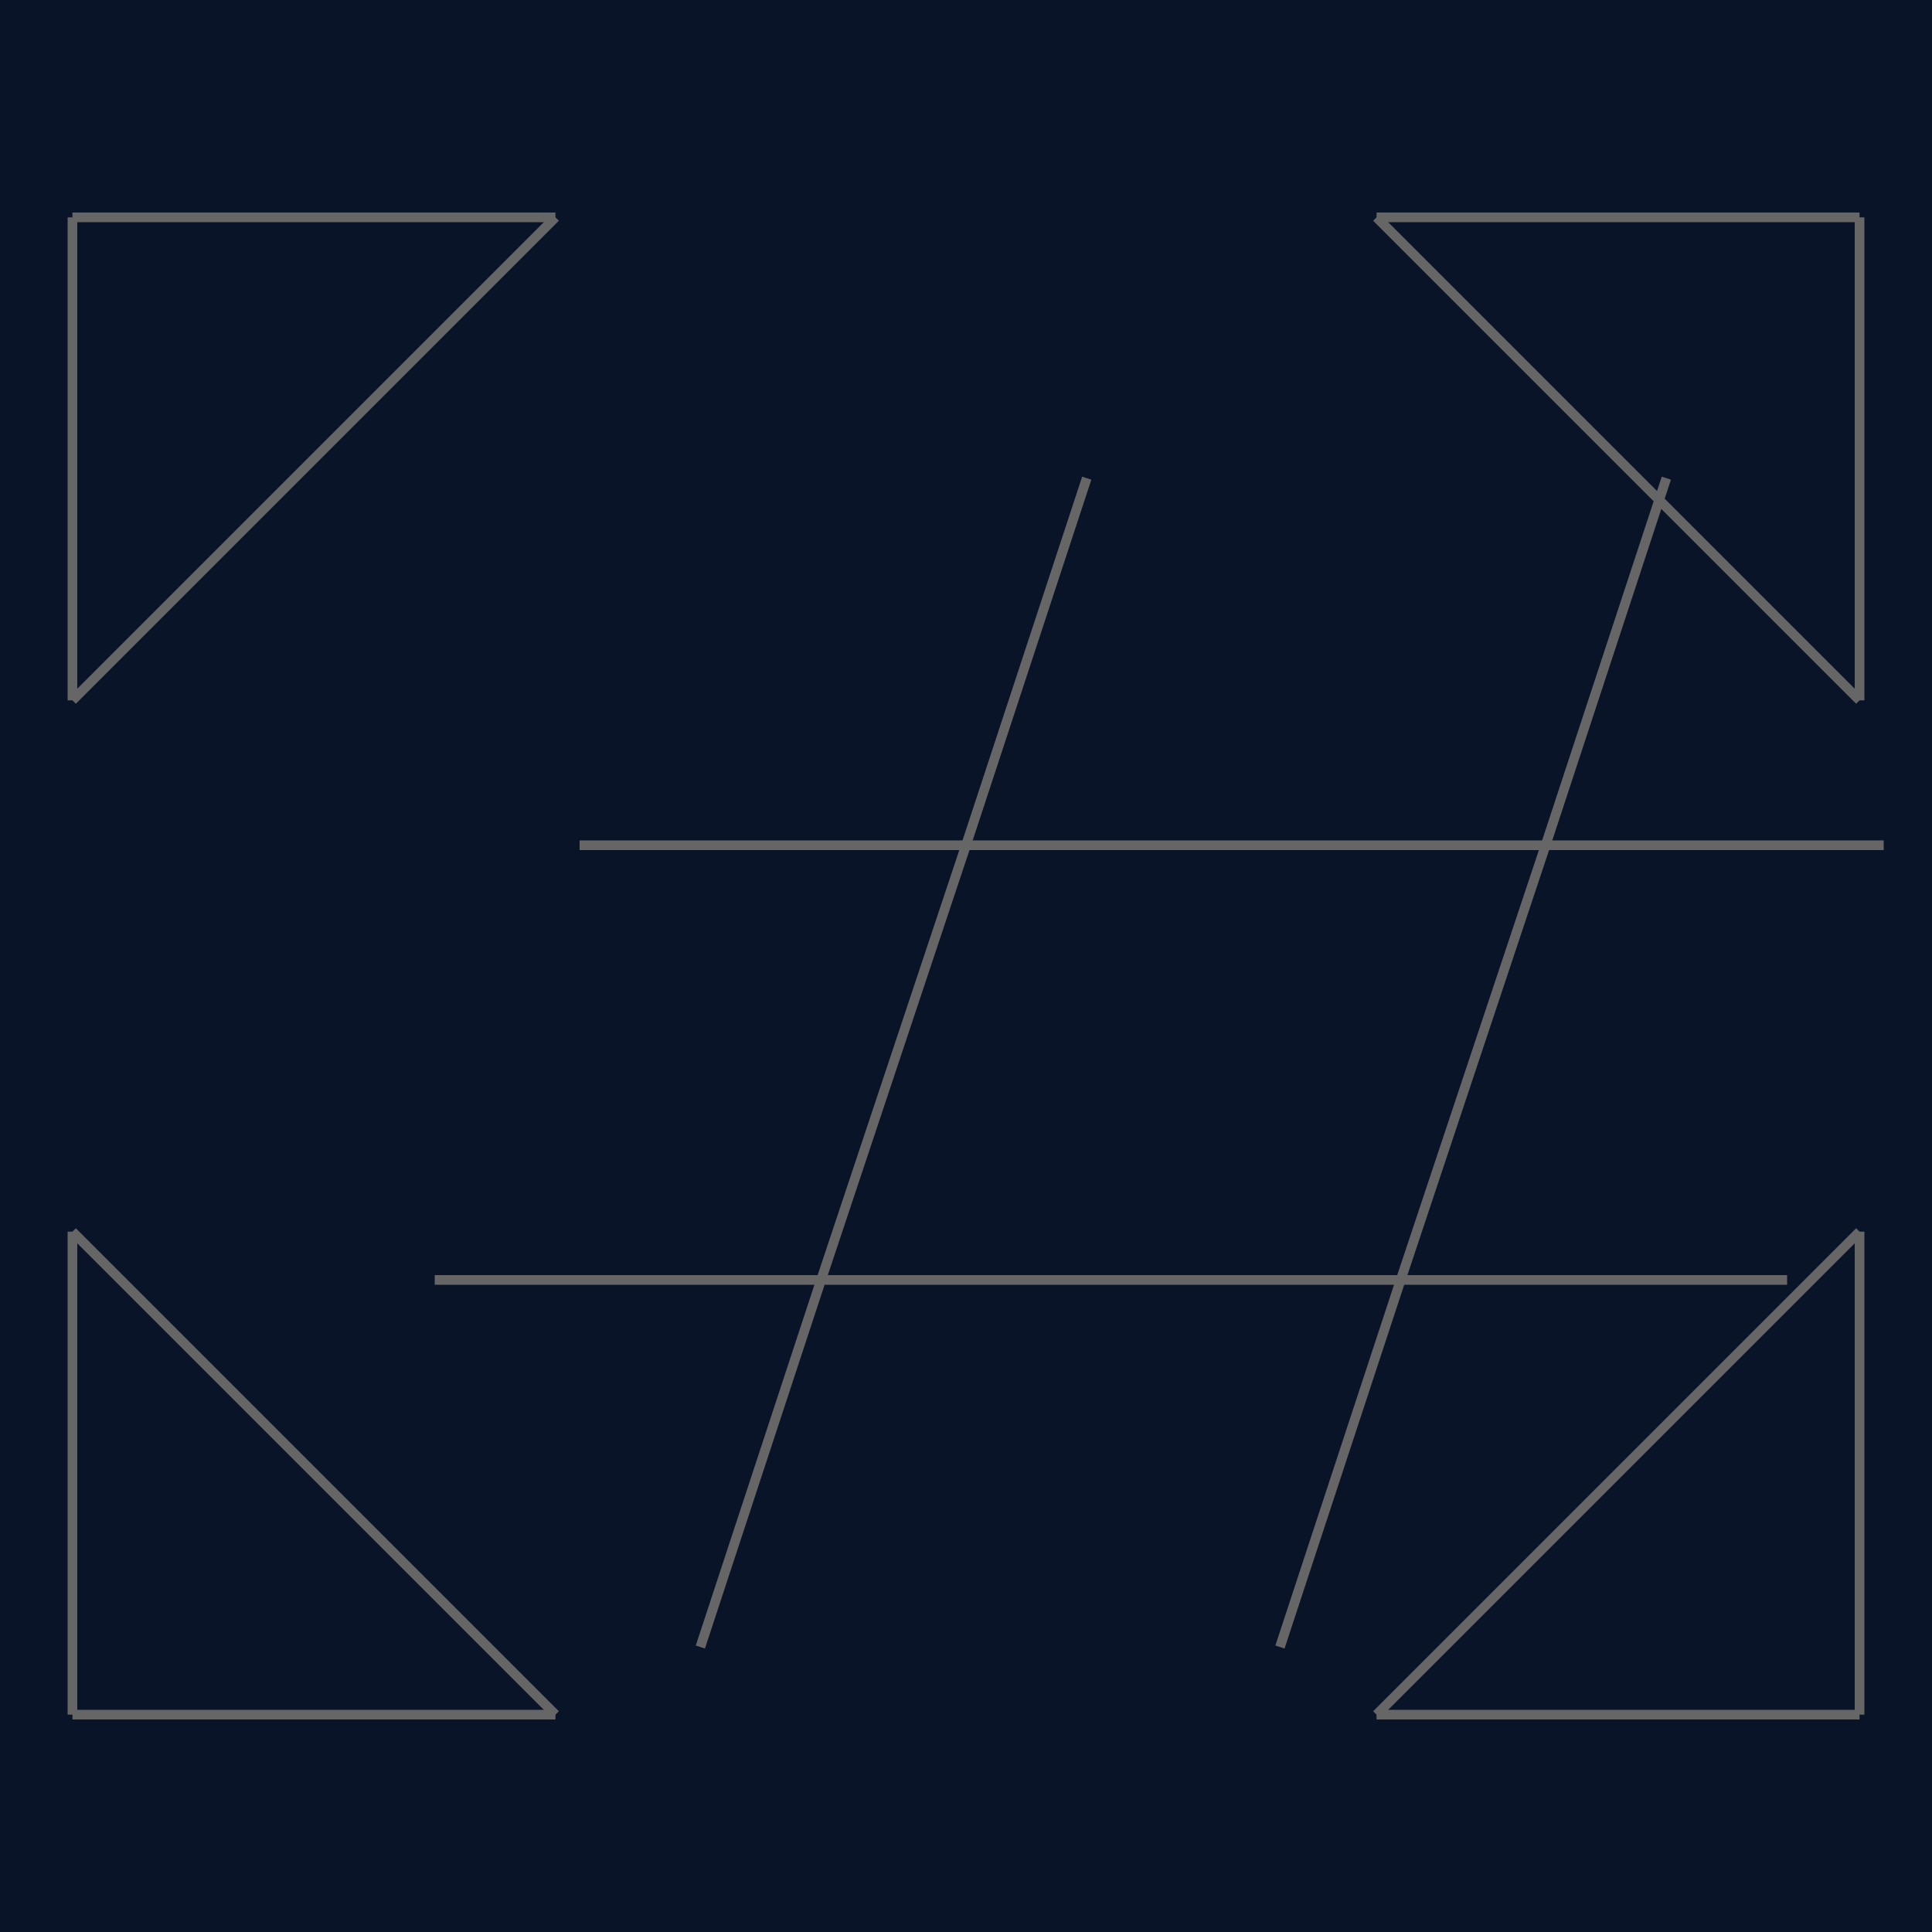
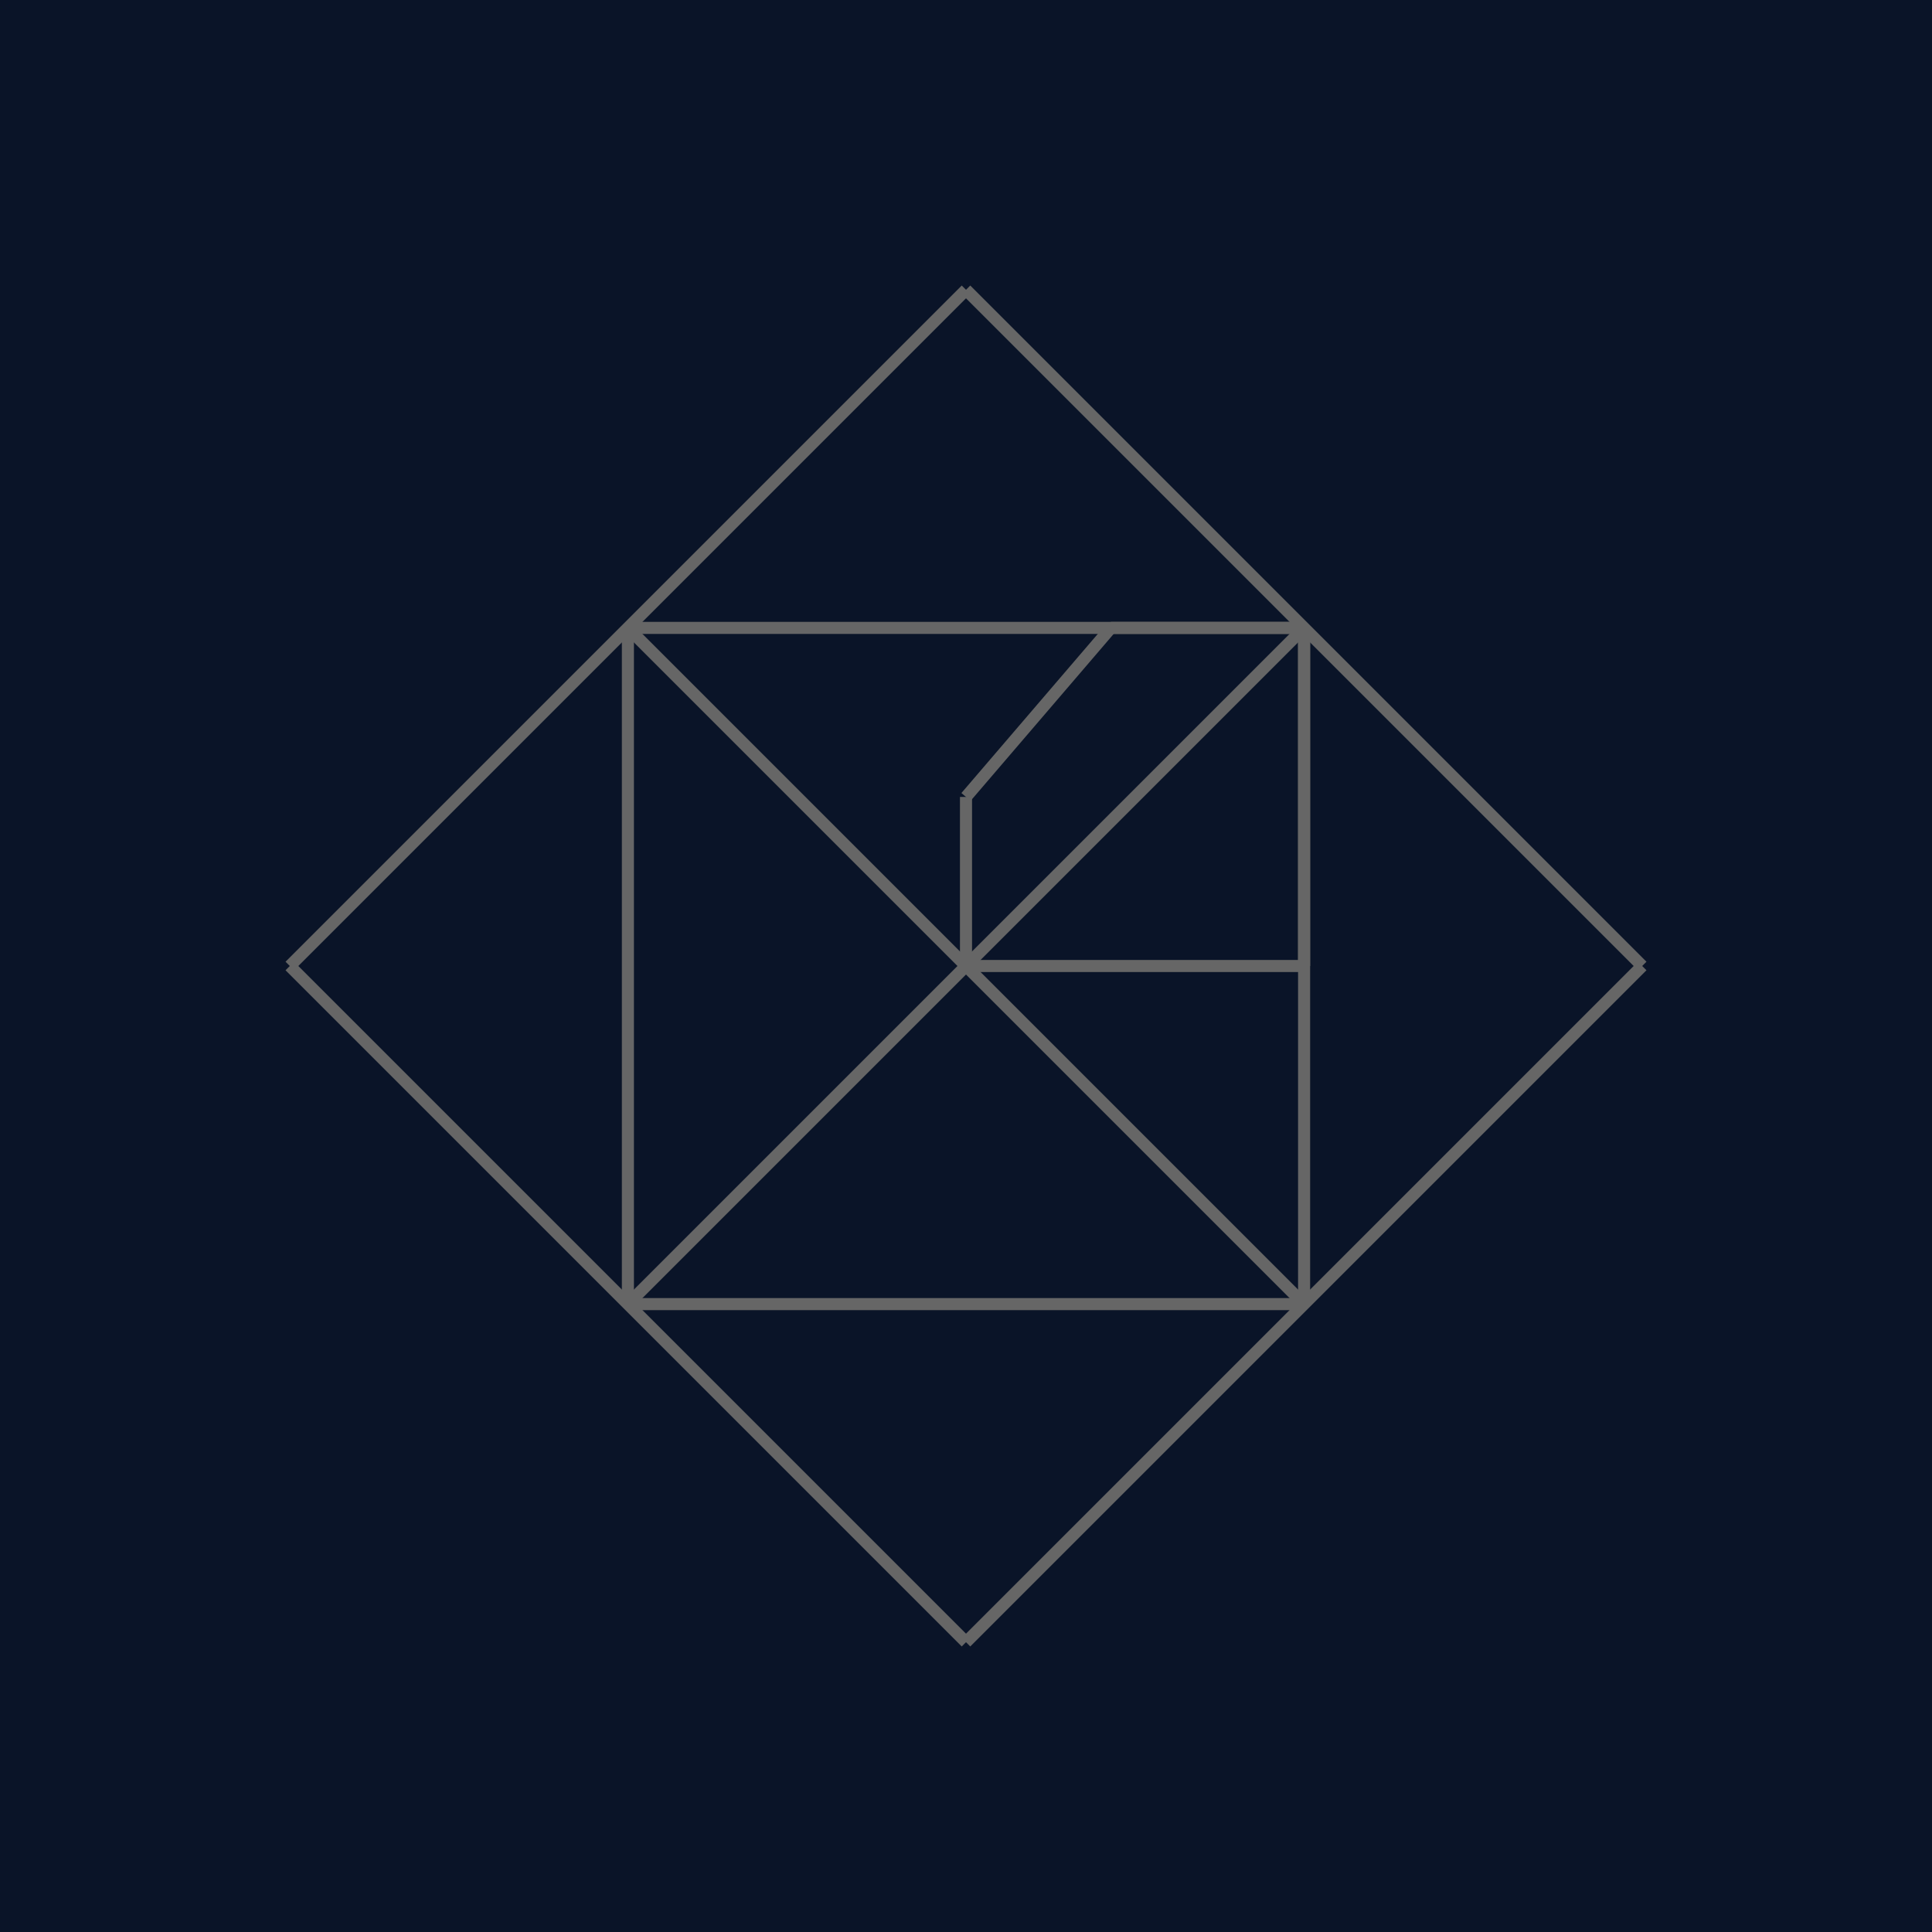
<svg xmlns="http://www.w3.org/2000/svg" viewBox="0 0 400 400">
  <rect width="400" height="400" fill="#0a1428" />
-   <line id="q2-s1-line-1" x1="200" y1="175" x2="320" y2="175" stroke="#666" stroke-width="2" fill="none" pointer-events="all" style="cursor: pointer; transition: stroke 0.2s, stroke-width 0.2s;" data-correct="true" />
-   <line id="q2-s1-line-2" x1="320" y1="175" x2="290" y2="265" stroke="#666" stroke-width="2" fill="none" pointer-events="all" style="cursor: pointer; transition: stroke 0.2s, stroke-width 0.2s;" data-correct="true" />
-   <line id="q2-s1-line-3" x1="290" y1="265" x2="170" y2="265" stroke="#666" stroke-width="2" fill="none" pointer-events="all" style="cursor: pointer; transition: stroke 0.2s, stroke-width 0.2s;" data-correct="true" />
-   <line id="q2-s1-line-4" x1="170" y1="265" x2="200" y2="175" stroke="#666" stroke-width="2" fill="none" pointer-events="all" style="cursor: pointer; transition: stroke 0.2s, stroke-width 0.2s;" data-correct="true" />
-   <line id="q2-s1-line-5" x1="320" y1="175" x2="390" y2="175" stroke="#666" stroke-width="2" fill="none" pointer-events="all" style="cursor: pointer; transition: stroke 0.2s, stroke-width 0.2s;" />
-   <line id="q2-s1-line-6" x1="120" y1="175" x2="200" y2="175" stroke="#666" stroke-width="2" fill="none" pointer-events="all" style="cursor: pointer; transition: stroke 0.2s, stroke-width 0.2s;" />
-   <line id="q2-s1-line-7" x1="290" y1="265" x2="265" y2="341" stroke="#666" stroke-width="2" fill="none" pointer-events="all" style="cursor: pointer; transition: stroke 0.2s, stroke-width 0.2s;" />
-   <line id="q2-s1-line-8" x1="345" y1="99" x2="320" y2="175" stroke="#666" stroke-width="2" fill="none" pointer-events="all" style="cursor: pointer; transition: stroke 0.2s, stroke-width 0.2s;" />
-   <line id="q2-s1-line-9" x1="170" y1="265" x2="90" y2="265" stroke="#666" stroke-width="2" fill="none" pointer-events="all" style="cursor: pointer; transition: stroke 0.2s, stroke-width 0.2s;" />
-   <line id="q2-s1-line-10" x1="370" y1="265" x2="290" y2="265" stroke="#666" stroke-width="2" fill="none" pointer-events="all" style="cursor: pointer; transition: stroke 0.2s, stroke-width 0.2s;" />
-   <line id="q2-s1-line-11" x1="200" y1="175" x2="225" y2="99" stroke="#666" stroke-width="2" fill="none" pointer-events="all" style="cursor: pointer; transition: stroke 0.2s, stroke-width 0.2s;" />
-   <line id="q2-s1-line-12" x1="145" y1="341" x2="170" y2="265" stroke="#666" stroke-width="2" fill="none" pointer-events="all" style="cursor: pointer; transition: stroke 0.2s, stroke-width 0.2s;" />
-   <line id="q2-s1-line-13" x1="15" y1="45" x2="115" y2="45" stroke="#666" stroke-width="2" fill="none" pointer-events="all" style="cursor: pointer; transition: stroke 0.2s, stroke-width 0.2s;" />
-   <line id="q2-s1-line-14" x1="115" y1="45" x2="15" y2="145" stroke="#666" stroke-width="2" fill="none" pointer-events="all" style="cursor: pointer; transition: stroke 0.2s, stroke-width 0.2s;" />
-   <line id="q2-s1-line-15" x1="15" y1="145" x2="15" y2="45" stroke="#666" stroke-width="2" fill="none" pointer-events="all" style="cursor: pointer; transition: stroke 0.2s, stroke-width 0.2s;" />
-   <line id="q2-s1-line-16" x1="285" y1="45" x2="385" y2="45" stroke="#666" stroke-width="2" fill="none" pointer-events="all" style="cursor: pointer; transition: stroke 0.2s, stroke-width 0.2s;" />
-   <line id="q2-s1-line-17" x1="385" y1="45" x2="385" y2="145" stroke="#666" stroke-width="2" fill="none" pointer-events="all" style="cursor: pointer; transition: stroke 0.2s, stroke-width 0.2s;" />
-   <line id="q2-s1-line-18" x1="385" y1="145" x2="285" y2="45" stroke="#666" stroke-width="2" fill="none" pointer-events="all" style="cursor: pointer; transition: stroke 0.2s, stroke-width 0.2s;" />
-   <line id="q2-s1-line-19" x1="15" y1="255" x2="15" y2="355" stroke="#666" stroke-width="2" fill="none" pointer-events="all" style="cursor: pointer; transition: stroke 0.2s, stroke-width 0.2s;" />
-   <line id="q2-s1-line-20" x1="15" y1="355" x2="115" y2="355" stroke="#666" stroke-width="2" fill="none" pointer-events="all" style="cursor: pointer; transition: stroke 0.2s, stroke-width 0.2s;" />
-   <line id="q2-s1-line-21" x1="115" y1="355" x2="15" y2="255" stroke="#666" stroke-width="2" fill="none" pointer-events="all" style="cursor: pointer; transition: stroke 0.2s, stroke-width 0.2s;" />
-   <line id="q2-s1-line-22" x1="285" y1="355" x2="385" y2="355" stroke="#666" stroke-width="2" fill="none" pointer-events="all" style="cursor: pointer; transition: stroke 0.2s, stroke-width 0.2s;" />
-   <line id="q2-s1-line-23" x1="385" y1="355" x2="385" y2="255" stroke="#666" stroke-width="2" fill="none" pointer-events="all" style="cursor: pointer; transition: stroke 0.2s, stroke-width 0.2s;" />
-   <line id="q2-s1-line-24" x1="385" y1="255" x2="285" y2="355" stroke="#666" stroke-width="2" fill="none" pointer-events="all" style="cursor: pointer; transition: stroke 0.2s, stroke-width 0.2s;" />
+   <line id="q2-s1-line-1" x1="130" y1="130" x2="270" y2="130" stroke="#666" stroke-width="2.5" fill="none" pointer-events="all" style="cursor:pointer;transition:stroke 0.2s,stroke-width 0.2s;" />
+   <line id="q2-s1-line-2" x1="270" y1="130" x2="270" y2="270" stroke="#666" stroke-width="2.5" fill="none" pointer-events="all" style="cursor:pointer;transition:stroke 0.2s,stroke-width 0.2s;" />
+   <line id="q2-s1-line-3" x1="270" y1="270" x2="130" y2="270" stroke="#666" stroke-width="2.5" fill="none" pointer-events="all" style="cursor:pointer;transition:stroke 0.2s,stroke-width 0.2s;" />
+   <line id="q2-s1-line-4" x1="130" y1="270" x2="130" y2="130" stroke="#666" stroke-width="2.5" fill="none" pointer-events="all" style="cursor:pointer;transition:stroke 0.2s,stroke-width 0.2s;" />
+   <line id="q2-s1-line-5" x1="200" y1="60" x2="340" y2="200" stroke="#666" stroke-width="2.5" fill="none" pointer-events="all" style="cursor:pointer;transition:stroke 0.2s,stroke-width 0.2s;" />
+   <line id="q2-s1-line-6" x1="340" y1="200" x2="200" y2="340" stroke="#666" stroke-width="2.5" fill="none" pointer-events="all" style="cursor:pointer;transition:stroke 0.2s,stroke-width 0.2s;" />
+   <line id="q2-s1-line-7" x1="200" y1="340" x2="60" y2="200" stroke="#666" stroke-width="2.5" fill="none" pointer-events="all" style="cursor:pointer;transition:stroke 0.2s,stroke-width 0.2s;" />
+   <line id="q2-s1-line-8" x1="60" y1="200" x2="200" y2="60" stroke="#666" stroke-width="2.5" fill="none" pointer-events="all" style="cursor:pointer;transition:stroke 0.2s,stroke-width 0.2s;" />
+   <line id="q2-s1-line-9" x1="130" y1="130" x2="270" y2="270" stroke="#666" stroke-width="2.5" fill="none" pointer-events="all" style="cursor:pointer;transition:stroke 0.2s,stroke-width 0.2s;" />
+   <line id="q2-s1-line-10" x1="270" y1="130" x2="130" y2="270" stroke="#666" stroke-width="2.5" fill="none" pointer-events="all" style="cursor:pointer;transition:stroke 0.2s,stroke-width 0.2s;" />
+   <line id="q2-s1-line-11" x1="200" y1="200" x2="270" y2="200" stroke="#666" stroke-width="2.5" fill="none" pointer-events="all" style="cursor:pointer;transition:stroke 0.2s,stroke-width 0.2s;" data-correct="true" />
+   <line id="q2-s1-line-12" x1="270" y1="200" x2="270" y2="130" stroke="#666" stroke-width="2.5" fill="none" pointer-events="all" style="cursor:pointer;transition:stroke 0.2s,stroke-width 0.2s;" data-correct="true" />
+   <line id="q2-s1-line-13" x1="270" y1="130" x2="230" y2="130" stroke="#666" stroke-width="2.5" fill="none" pointer-events="all" style="cursor:pointer;transition:stroke 0.2s,stroke-width 0.2s;" data-correct="true" />
+   <line id="q2-s1-line-14" x1="230" y1="130" x2="200" y2="165" stroke="#666" stroke-width="2.5" fill="none" pointer-events="all" style="cursor:pointer;transition:stroke 0.2s,stroke-width 0.2s;" data-correct="true" />
+   <line id="q2-s1-line-15" x1="200" y1="165" x2="200" y2="200" stroke="#666" stroke-width="2.5" fill="none" pointer-events="all" style="cursor:pointer;transition:stroke 0.2s,stroke-width 0.2s;" data-correct="true" />
</svg>
